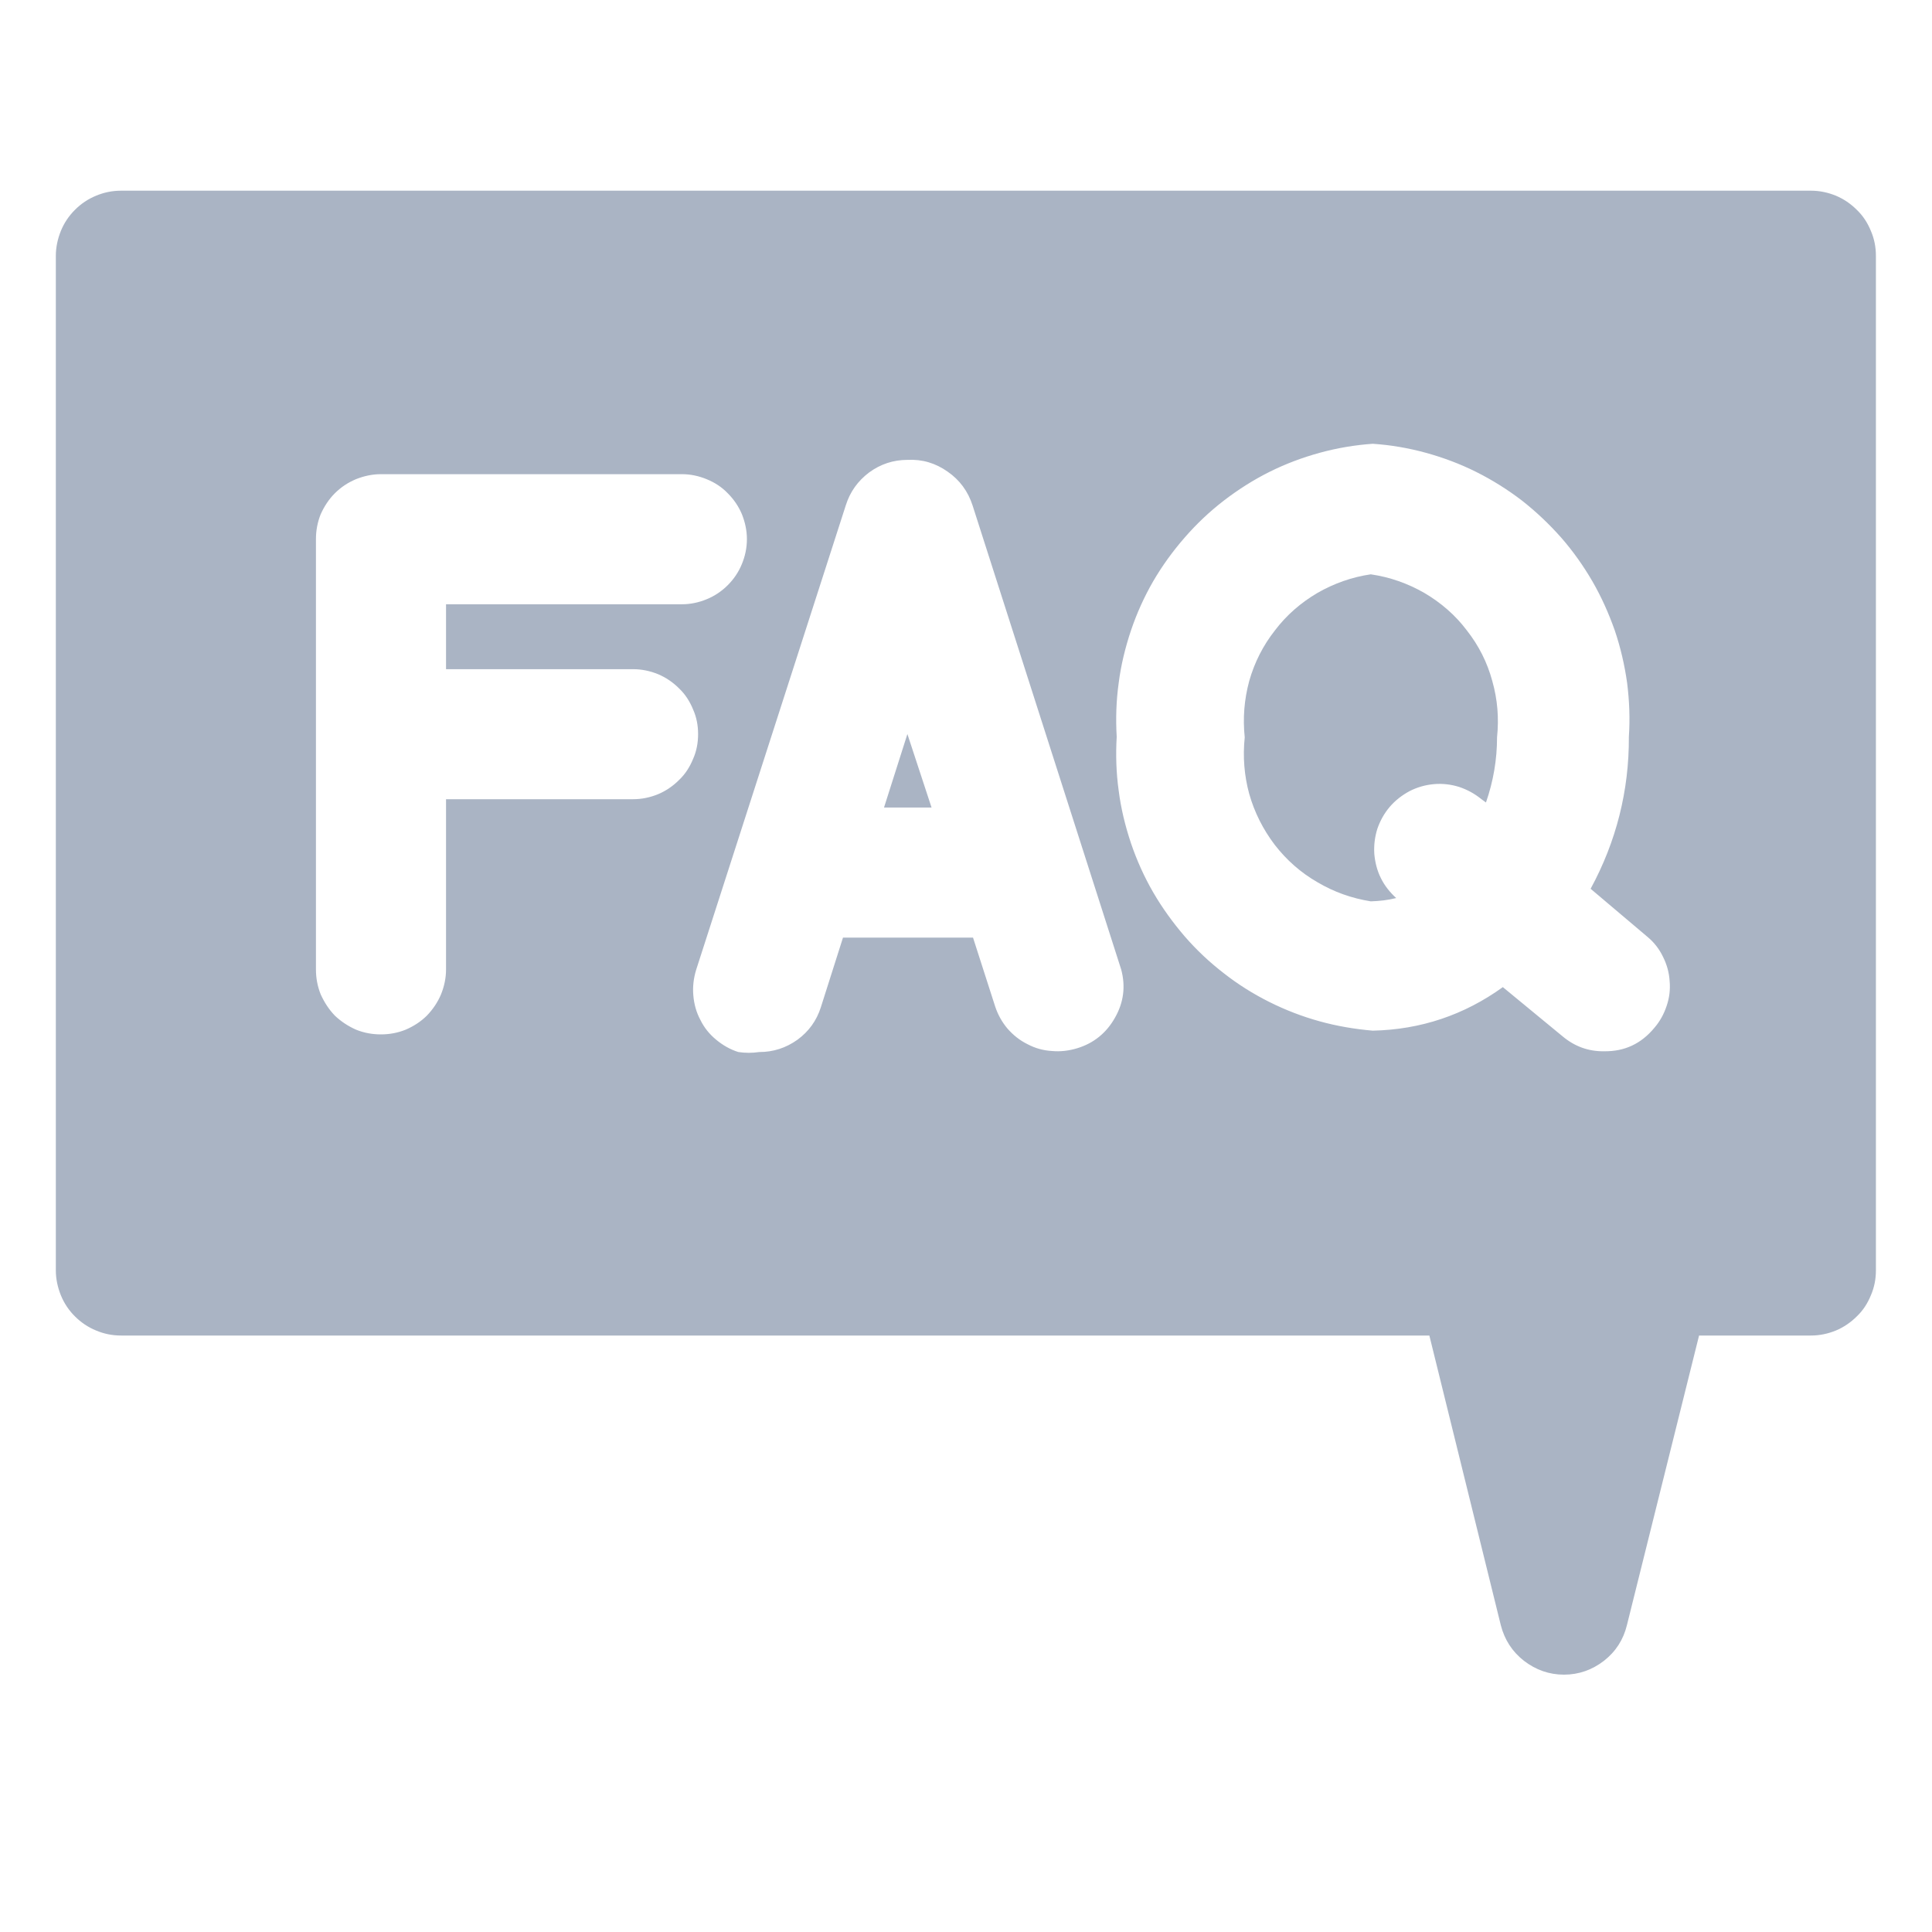
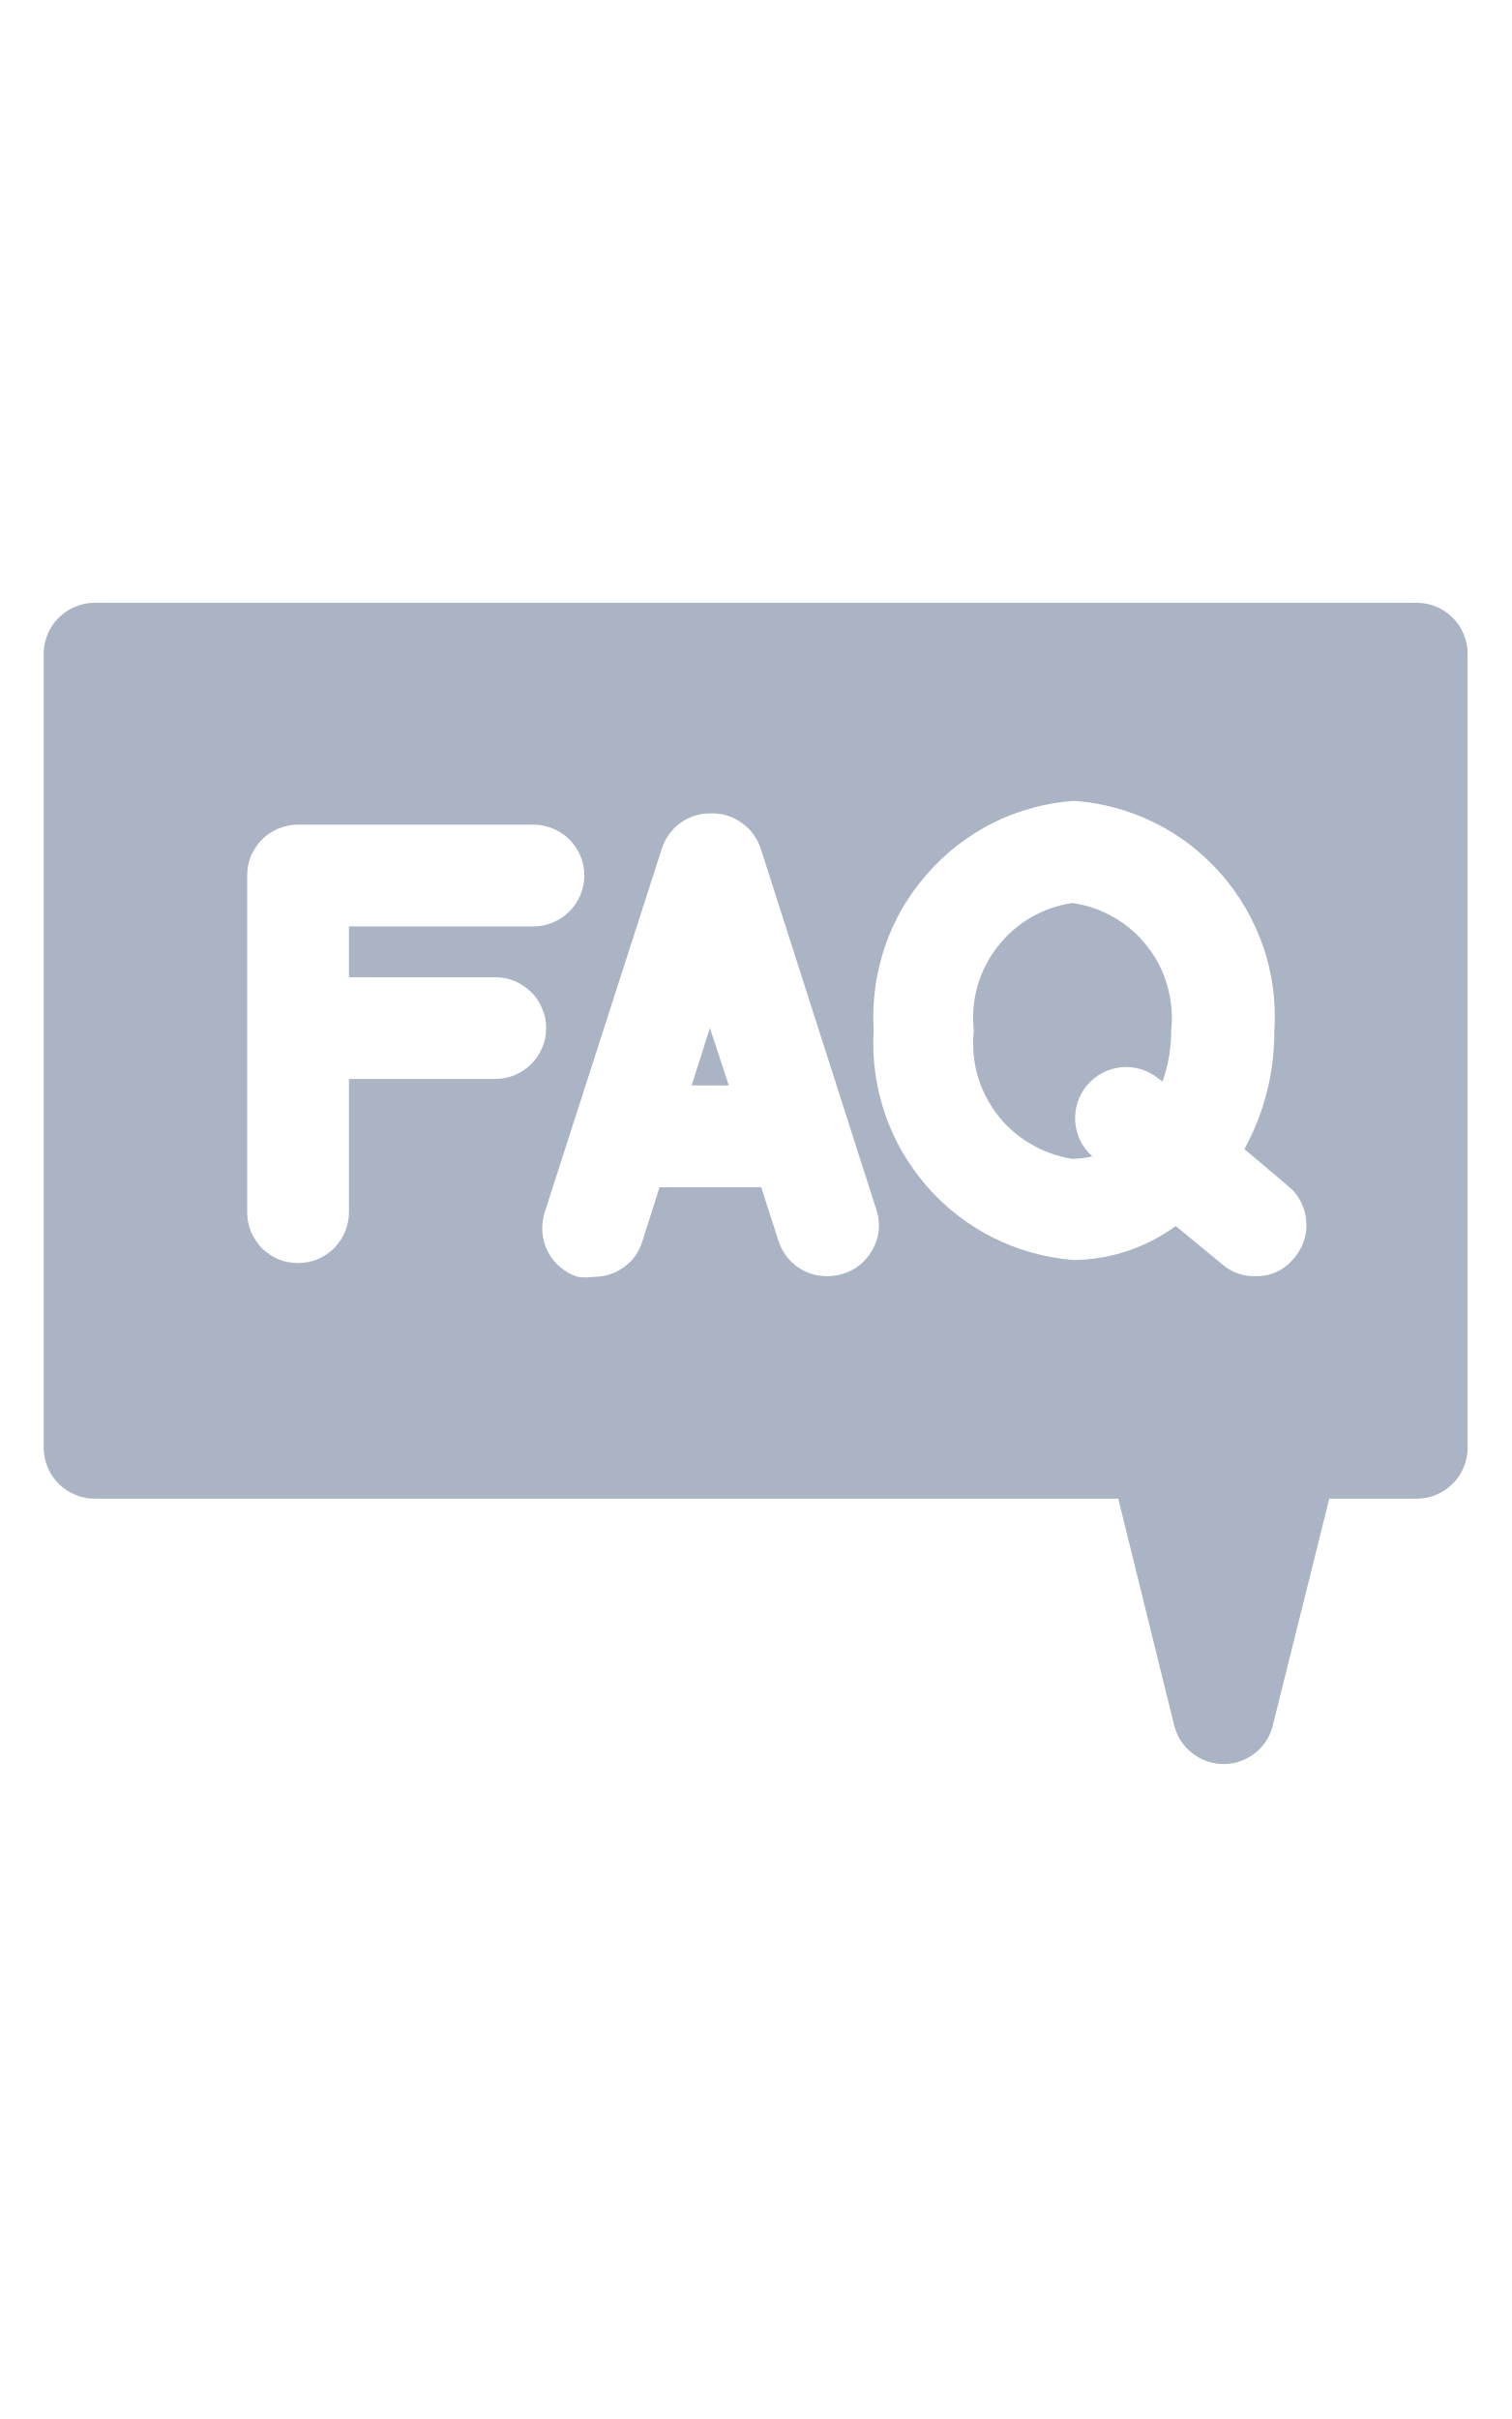
- <svg xmlns="http://www.w3.org/2000/svg" width="40" zoomAndPan="magnify" viewBox="0 0 30 30" height="40" preserveAspectRatio="xMidYMid meet" version="1.0">
+ <svg xmlns="http://www.w3.org/2000/svg" width="25" zoomAndPan="magnify" viewBox="0 0 30 30" height="40" preserveAspectRatio="xMidYMid meet" version="1.0">
  <defs>
    <clipPath id="fed25febe7">
      <path d="M 0.867 2.918 L 29.176 2.918 L 29.176 26.145 L 0.867 26.145 Z M 0.867 2.918 " clip-rule="nonzero" />
    </clipPath>
  </defs>
  <path fill="#aab4c4" d="M 21.578 12.531 C 21.664 12.43 21.77 12.348 21.887 12.285 C 22.008 12.223 22.133 12.188 22.266 12.176 C 22.398 12.164 22.531 12.18 22.656 12.219 C 22.785 12.262 22.898 12.324 23.004 12.41 L 23.074 12.461 C 23.188 12.133 23.246 11.797 23.246 11.449 C 23.277 11.152 23.254 10.863 23.172 10.574 C 23.094 10.285 22.961 10.023 22.777 9.789 C 22.598 9.551 22.375 9.359 22.117 9.207 C 21.859 9.059 21.582 8.961 21.285 8.918 C 20.992 8.961 20.715 9.059 20.457 9.207 C 20.199 9.359 19.977 9.551 19.797 9.789 C 19.613 10.023 19.48 10.285 19.398 10.574 C 19.32 10.863 19.297 11.152 19.328 11.449 C 19.297 11.75 19.32 12.043 19.398 12.328 C 19.48 12.617 19.613 12.879 19.793 13.117 C 19.977 13.355 20.199 13.551 20.457 13.699 C 20.715 13.852 20.992 13.949 21.285 13.996 C 21.422 13.992 21.551 13.977 21.68 13.945 C 21.582 13.855 21.5 13.754 21.441 13.633 C 21.383 13.516 21.352 13.391 21.34 13.258 C 21.332 13.125 21.348 12.996 21.387 12.871 C 21.43 12.746 21.492 12.633 21.578 12.531 Z M 21.578 12.531 " fill-opacity="1" fill-rule="nonzero" />
  <g clip-path="url(#fed25febe7)">
    <path fill="#aab4c4" d="M 28.121 2.961 L 1.879 2.961 C 1.742 2.961 1.613 2.988 1.492 3.039 C 1.367 3.09 1.258 3.164 1.164 3.258 C 1.07 3.352 0.996 3.461 0.945 3.586 C 0.895 3.711 0.867 3.84 0.867 3.973 L 0.867 19.727 C 0.867 19.859 0.895 19.988 0.945 20.113 C 0.996 20.238 1.07 20.348 1.164 20.441 C 1.258 20.535 1.367 20.609 1.492 20.66 C 1.613 20.711 1.742 20.738 1.879 20.738 L 22.195 20.738 L 23.305 25.238 C 23.363 25.461 23.48 25.645 23.664 25.789 C 23.848 25.93 24.055 26.004 24.285 26.004 C 24.516 26.004 24.723 25.93 24.906 25.789 C 25.09 25.645 25.207 25.461 25.262 25.238 L 26.383 20.738 L 28.121 20.738 C 28.254 20.738 28.383 20.711 28.508 20.66 C 28.629 20.609 28.738 20.535 28.832 20.441 C 28.93 20.348 29 20.238 29.051 20.113 C 29.105 19.988 29.129 19.859 29.129 19.727 L 29.129 3.973 C 29.129 3.84 29.105 3.711 29.051 3.586 C 29 3.461 28.93 3.352 28.832 3.258 C 28.738 3.164 28.629 3.09 28.508 3.039 C 28.383 2.988 28.254 2.961 28.121 2.961 Z M 9.832 12.41 L 6.926 12.41 L 6.926 15.055 C 6.926 15.188 6.898 15.316 6.848 15.441 C 6.797 15.562 6.723 15.672 6.629 15.77 C 6.535 15.863 6.426 15.934 6.301 15.988 C 6.176 16.039 6.047 16.062 5.914 16.062 C 5.781 16.062 5.652 16.039 5.527 15.988 C 5.406 15.934 5.297 15.863 5.199 15.77 C 5.105 15.672 5.035 15.562 4.98 15.441 C 4.93 15.316 4.906 15.188 4.906 15.055 L 4.906 8.371 C 4.906 8.238 4.93 8.109 4.98 7.984 C 5.035 7.863 5.105 7.754 5.199 7.66 C 5.297 7.562 5.406 7.492 5.527 7.441 C 5.652 7.391 5.781 7.363 5.914 7.363 L 10.59 7.363 C 10.723 7.363 10.852 7.391 10.973 7.441 C 11.098 7.492 11.207 7.562 11.301 7.66 C 11.395 7.754 11.469 7.863 11.52 7.984 C 11.57 8.109 11.598 8.238 11.598 8.371 C 11.598 8.508 11.57 8.637 11.52 8.758 C 11.469 8.883 11.395 8.992 11.301 9.086 C 11.207 9.18 11.098 9.254 10.973 9.305 C 10.852 9.355 10.723 9.383 10.59 9.383 L 6.926 9.383 L 6.926 10.391 L 9.832 10.391 C 9.965 10.391 10.094 10.418 10.219 10.469 C 10.34 10.52 10.449 10.594 10.543 10.688 C 10.641 10.781 10.711 10.891 10.762 11.016 C 10.816 11.137 10.84 11.266 10.84 11.398 C 10.84 11.535 10.816 11.664 10.762 11.785 C 10.711 11.91 10.641 12.02 10.543 12.113 C 10.449 12.207 10.34 12.281 10.219 12.332 C 10.094 12.383 9.965 12.41 9.832 12.41 Z M 16.727 16.277 C 16.598 16.316 16.469 16.332 16.336 16.32 C 16.199 16.312 16.074 16.277 15.957 16.215 C 15.836 16.156 15.734 16.074 15.645 15.973 C 15.559 15.871 15.496 15.758 15.453 15.629 L 15.109 14.559 L 13.09 14.559 L 12.746 15.641 C 12.68 15.848 12.559 16.016 12.383 16.145 C 12.203 16.273 12.008 16.336 11.789 16.336 C 11.68 16.352 11.574 16.352 11.465 16.336 C 11.34 16.297 11.223 16.23 11.121 16.145 C 11.016 16.059 10.934 15.957 10.875 15.836 C 10.812 15.719 10.777 15.59 10.766 15.457 C 10.754 15.324 10.77 15.191 10.809 15.062 L 13.133 7.848 C 13.199 7.637 13.32 7.469 13.496 7.336 C 13.672 7.207 13.871 7.141 14.09 7.141 C 14.32 7.129 14.527 7.191 14.715 7.324 C 14.902 7.453 15.031 7.629 15.102 7.848 L 17.41 15.055 C 17.48 15.316 17.449 15.566 17.312 15.805 C 17.18 16.039 16.984 16.199 16.727 16.277 Z M 25.688 15.961 C 25.484 16.207 25.227 16.328 24.91 16.324 C 24.668 16.328 24.453 16.25 24.266 16.094 L 23.336 15.328 C 22.734 15.762 22.059 15.988 21.316 16.004 C 21.039 15.98 20.762 15.934 20.492 15.859 C 20.223 15.785 19.961 15.684 19.711 15.559 C 19.461 15.434 19.223 15.285 19.004 15.113 C 18.781 14.941 18.578 14.75 18.395 14.539 C 18.211 14.324 18.047 14.098 17.906 13.855 C 17.766 13.613 17.652 13.359 17.562 13.094 C 17.473 12.828 17.406 12.555 17.371 12.277 C 17.332 12 17.324 11.719 17.34 11.441 C 17.324 11.16 17.332 10.883 17.371 10.605 C 17.406 10.328 17.473 10.055 17.562 9.789 C 17.652 9.523 17.766 9.27 17.906 9.027 C 18.047 8.785 18.211 8.559 18.395 8.348 C 18.578 8.137 18.781 7.945 19.004 7.773 C 19.227 7.602 19.461 7.453 19.711 7.328 C 19.961 7.203 20.223 7.105 20.492 7.031 C 20.762 6.957 21.039 6.91 21.316 6.891 C 21.598 6.91 21.871 6.957 22.141 7.031 C 22.41 7.105 22.672 7.203 22.922 7.328 C 23.172 7.453 23.41 7.602 23.633 7.773 C 23.852 7.945 24.055 8.137 24.242 8.348 C 24.426 8.559 24.586 8.785 24.727 9.027 C 24.867 9.27 24.98 9.523 25.074 9.789 C 25.164 10.055 25.227 10.328 25.266 10.605 C 25.301 10.883 25.312 11.16 25.293 11.441 C 25.297 12.277 25.098 13.066 24.699 13.801 L 25.586 14.551 C 25.688 14.637 25.766 14.738 25.824 14.859 C 25.883 14.977 25.918 15.102 25.926 15.234 C 25.938 15.367 25.922 15.496 25.879 15.621 C 25.836 15.75 25.773 15.863 25.688 15.961 Z M 25.688 15.961 " fill-opacity="1" fill-rule="nonzero" />
  </g>
  <path fill="#aab4c4" d="M 13.727 12.539 L 14.465 12.539 L 14.09 11.398 Z M 13.727 12.539 " fill-opacity="1" fill-rule="nonzero" />
</svg>
